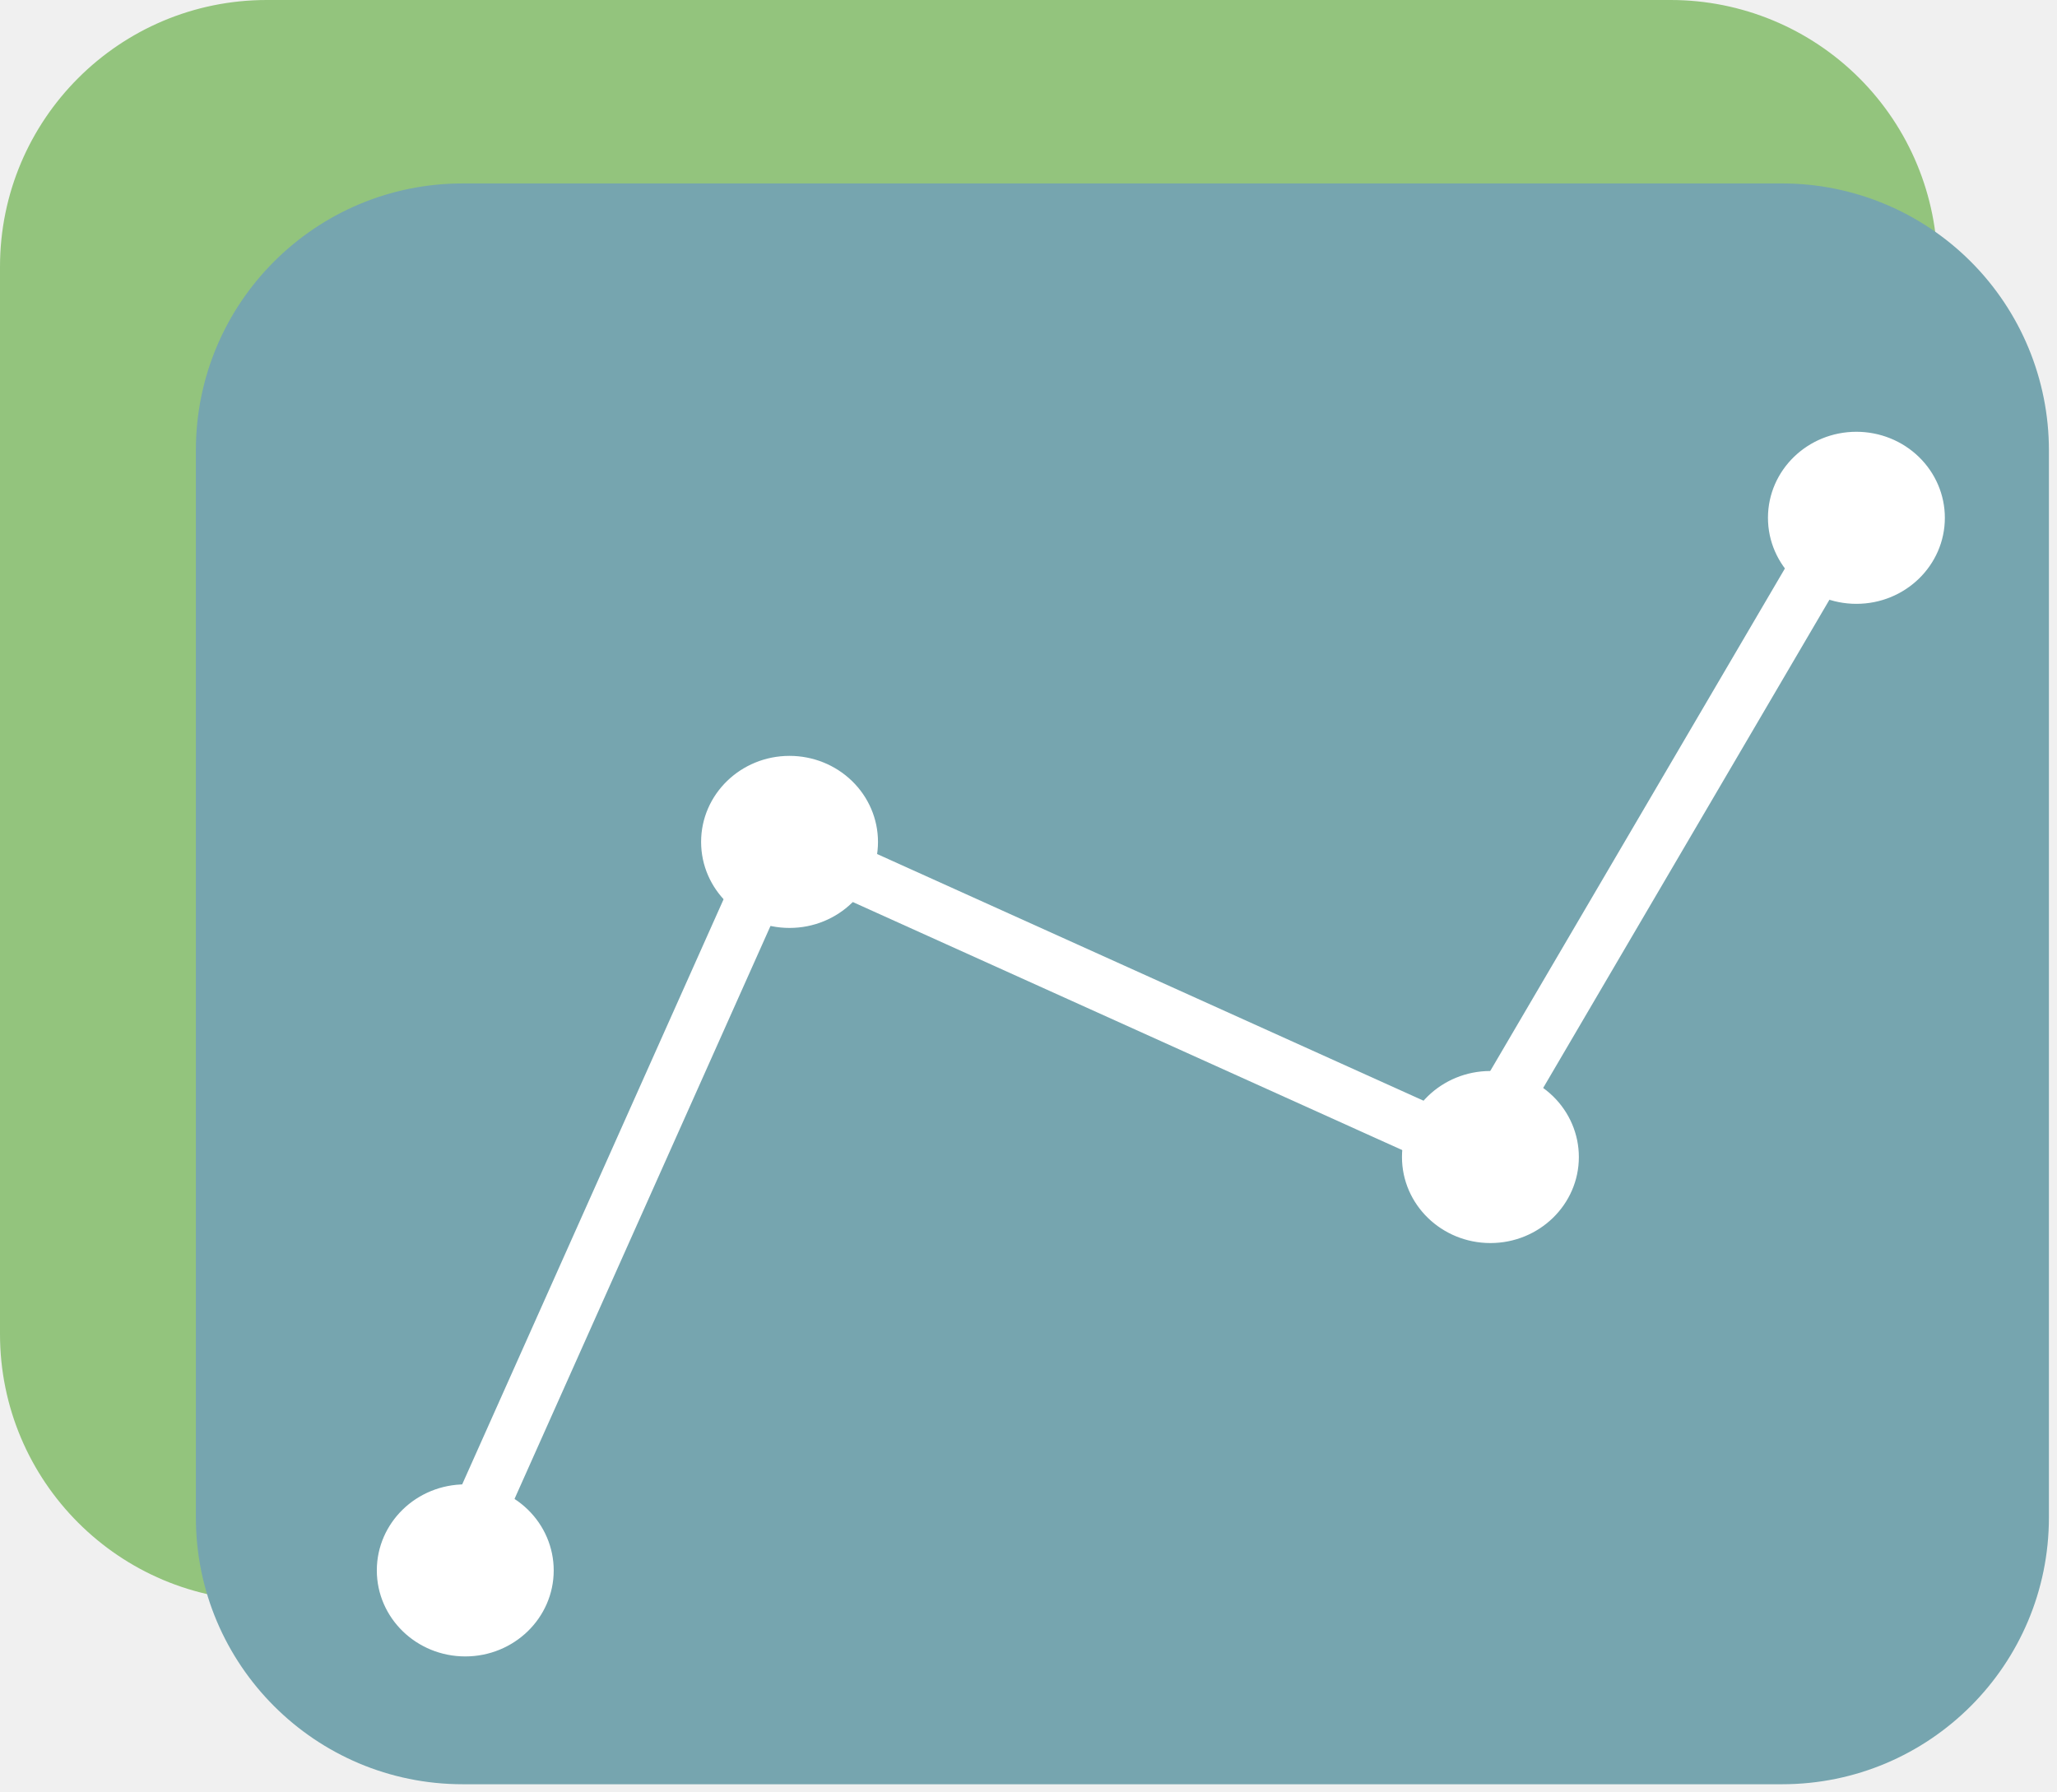
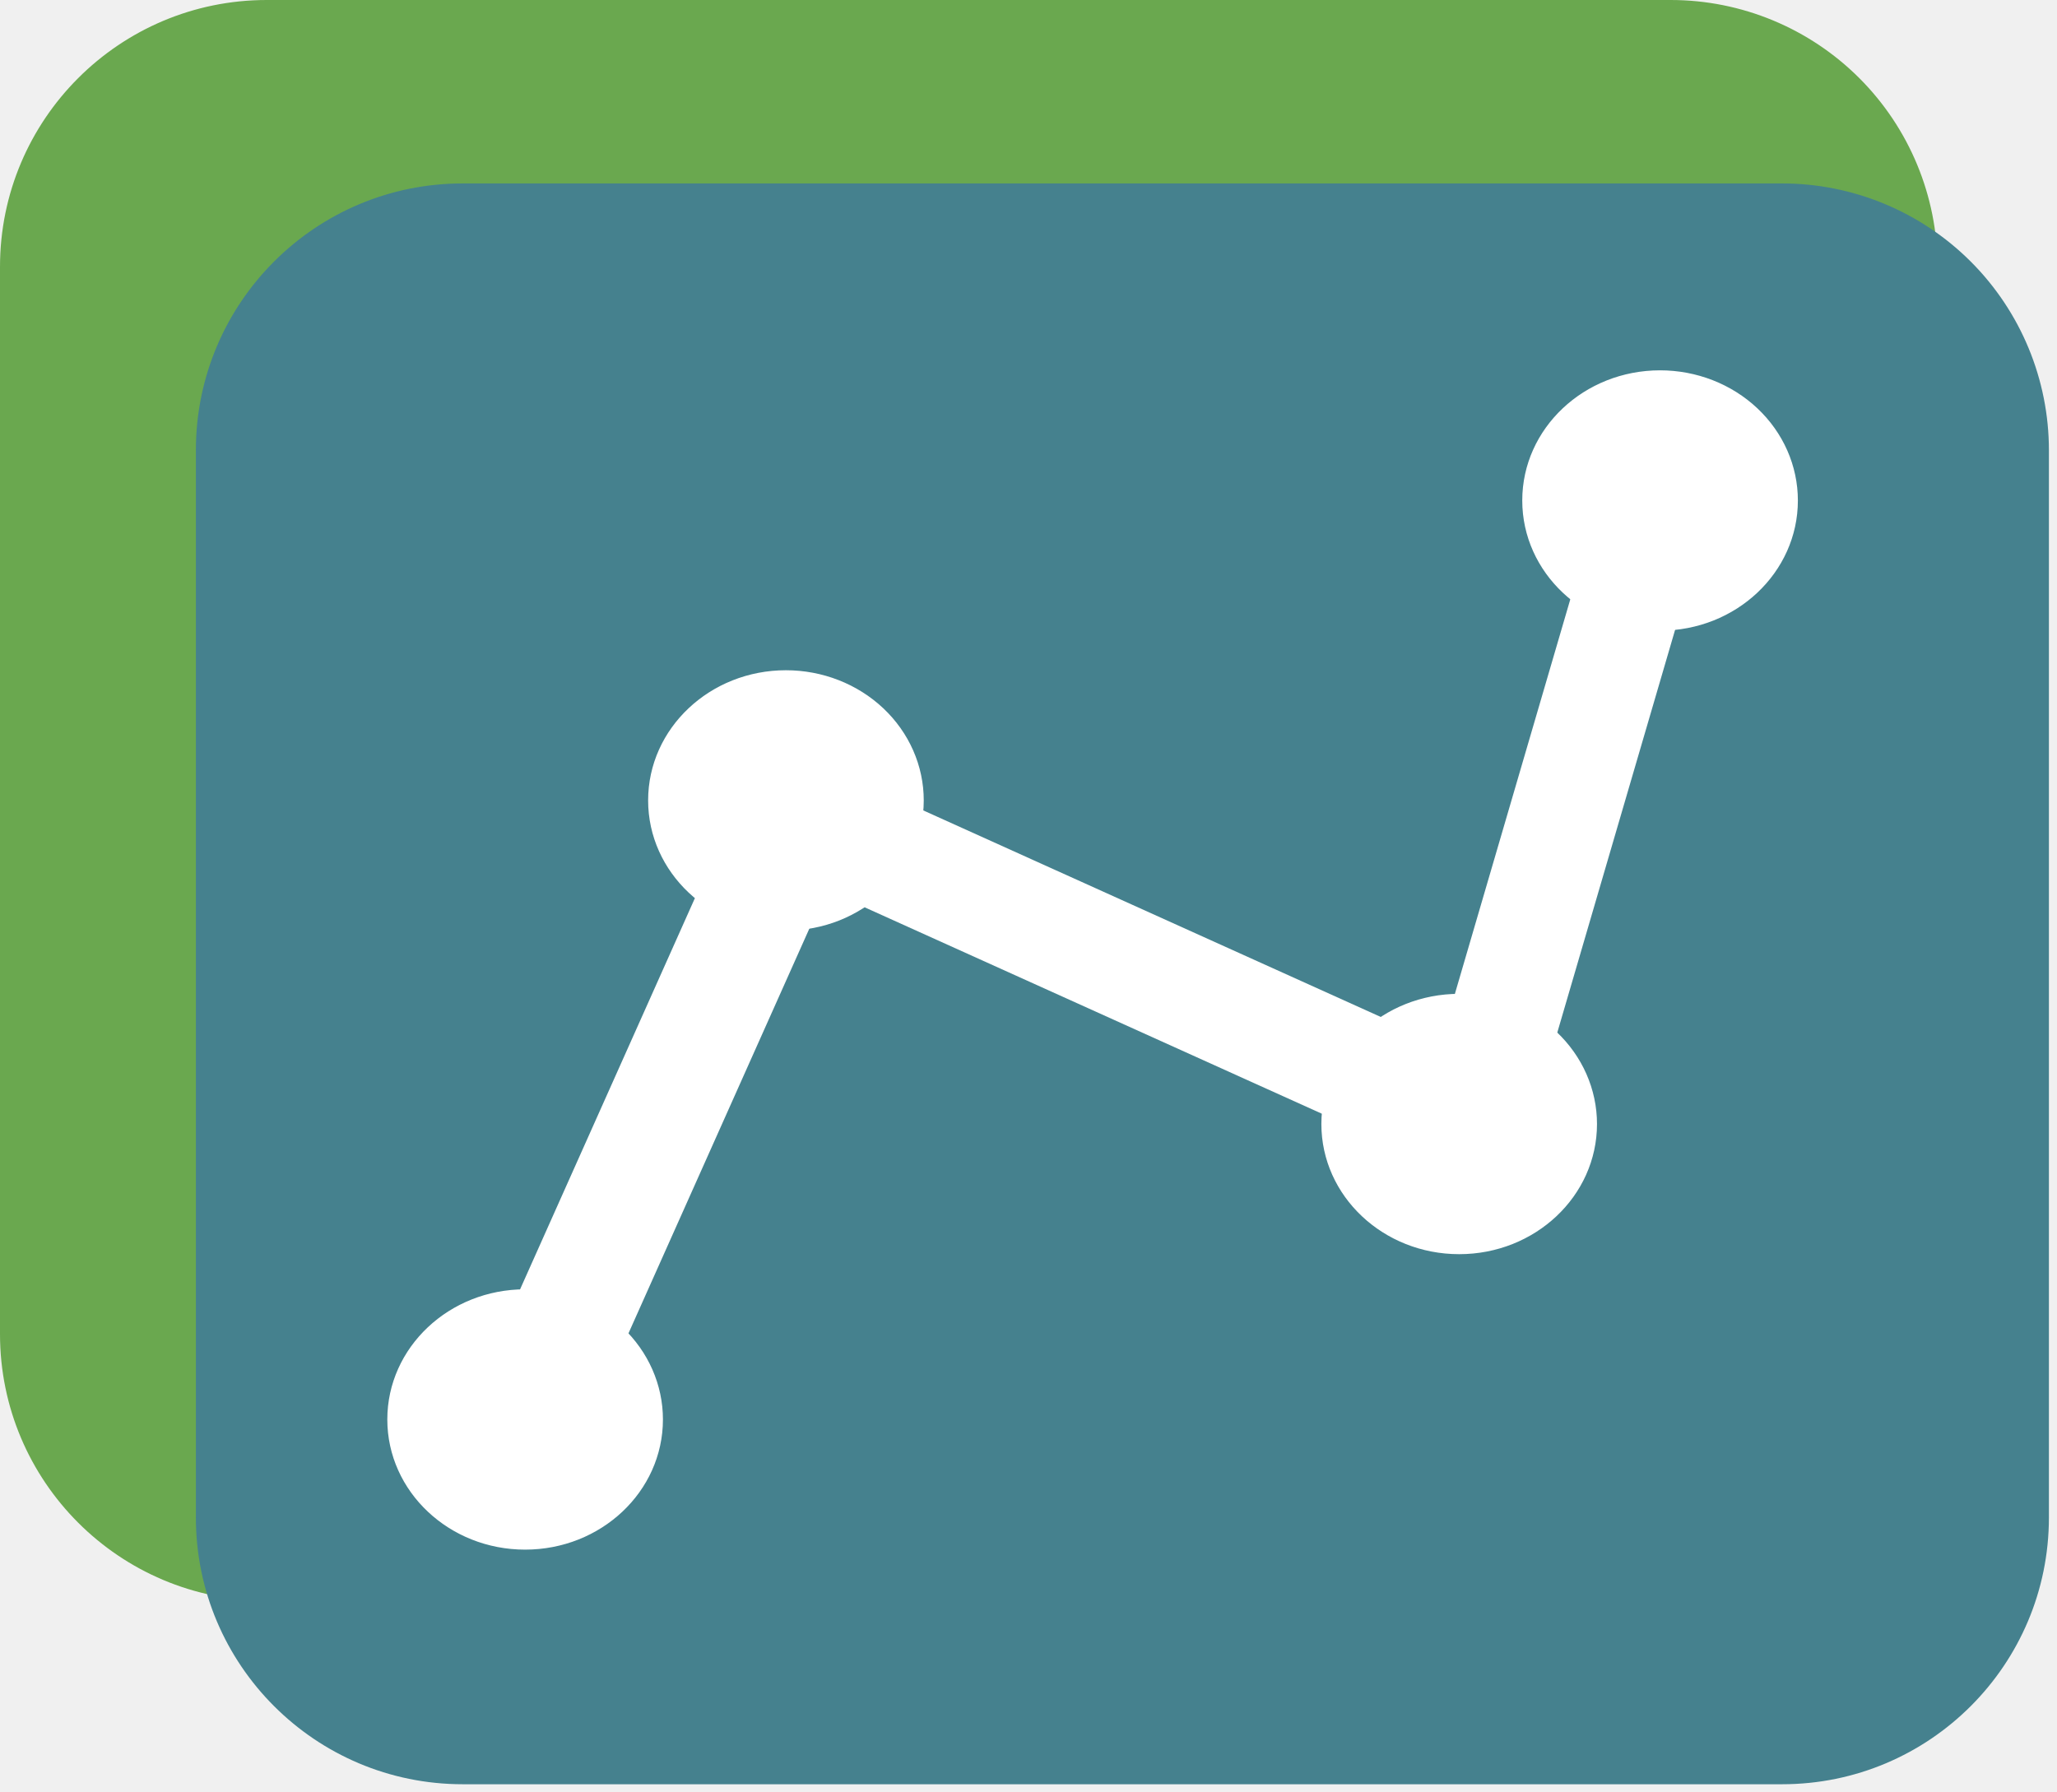
<svg xmlns="http://www.w3.org/2000/svg" version="1.1" viewBox="0.0 0.0 322.184 280.591" fill="none" stroke="none" stroke-linecap="square" stroke-miterlimit="10">
  <clipPath id="p.0">
    <path d="m0 0l322.184 0l0 280.591l-322.184 0l0 -280.591z" clip-rule="nonzero" />
  </clipPath>
  <g clip-path="url(#p.0)">
    <path fill="#000000" fill-opacity="0.0" d="m0 0l322.184 0l0 280.591l-322.184 0z" fill-rule="evenodd" />
-     <path fill="#93c47d" d="m0 41.791l0 0c0 -23.08 18.71 -41.791 41.791 -41.791l219.883 0c11.084 0 21.713 4.403 29.551 12.24c7.837 7.837 12.24 18.467 12.24 29.551l0 167.158c0 23.08 -18.71 41.791 -41.791 41.791l-219.883 0c-23.08 0 -41.791 -18.71 -41.791 -41.791z" fill-rule="evenodd" />
-     <path fill="#76a5af" d="m30.68 70.523l0 0c0 -23.08 18.71 -41.791 41.791 -41.791l206.655 0c11.084 0 21.713 4.403 29.551 12.24c7.837 7.837 12.24 18.467 12.24 29.551l0 167.158c0 23.08 -18.71 41.791 -41.791 41.791l-206.655 0c-23.08 0 -41.791 -18.71 -41.791 -41.791z" fill-rule="evenodd" />
-     <path fill="#ffffff" d="m69.537 241.737l47.811 -107.024l5.575 2.457l-47.811 107.024z" fill-rule="evenodd" />
-     <path stroke="#ffffff" stroke-width="2.32" stroke-linejoin="round" stroke-linecap="butt" d="m69.537 241.737l47.811 -107.024l5.575 2.457l-47.811 107.024z" fill-rule="evenodd" />
-     <path fill="#ffffff" d="m227.111 180.796l59.244 -101.039l5.291 3.181l-59.244 101.039z" fill-rule="evenodd" />
-     <path stroke="#ffffff" stroke-width="2.32" stroke-linejoin="round" stroke-linecap="butt" d="m227.111 180.796l59.244 -101.039l5.291 3.181l-59.244 101.039z" fill-rule="evenodd" />
-     <path fill="#ffffff" d="m125.509 129.682l106.74 48.189l-2.551 5.543l-106.74 -48.189z" fill-rule="evenodd" />
-     <path stroke="#ffffff" stroke-width="2.32" stroke-linejoin="round" stroke-linecap="butt" d="m125.509 129.682l106.74 48.189l-2.551 5.543l-106.74 -48.189z" fill-rule="evenodd" />
-     <path fill="#ffffff" d="m60.181 245.976l0 0c0 -6.801 5.683 -12.315 12.693 -12.315l0 0c3.366 0 6.595 1.297 8.975 3.607c2.38 2.309 3.718 5.442 3.718 8.708l0 0c0 6.801 -5.683 12.315 -12.693 12.315l0 0c-7.01 0 -12.693 -5.514 -12.693 -12.315z" fill-rule="evenodd" />
-     <path stroke="#ffffff" stroke-width="2.32" stroke-linejoin="round" stroke-linecap="butt" d="m60.181 245.976l0 0c0 -6.801 5.683 -12.315 12.693 -12.315l0 0c3.366 0 6.595 1.297 8.975 3.607c2.38 2.309 3.718 5.442 3.718 8.708l0 0c0 6.801 -5.683 12.315 -12.693 12.315l0 0c-7.01 0 -12.693 -5.514 -12.693 -12.315z" fill-rule="evenodd" />
-     <path fill="#ffffff" d="m110.972 131.87l0 0c0 -6.801 5.683 -12.315 12.693 -12.315l0 0c3.366 0 6.595 1.297 8.975 3.607c2.38 2.31 3.718 5.442 3.718 8.708l0 0c0 6.801 -5.683 12.315 -12.693 12.315l0 0c-7.01 0 -12.693 -5.514 -12.693 -12.315z" fill-rule="evenodd" />
-     <path stroke="#ffffff" stroke-width="2.32" stroke-linejoin="round" stroke-linecap="butt" d="m110.972 131.87l0 0c0 -6.801 5.683 -12.315 12.693 -12.315l0 0c3.366 0 6.595 1.297 8.975 3.607c2.38 2.31 3.718 5.442 3.718 8.708l0 0c0 6.801 -5.683 12.315 -12.693 12.315l0 0c-7.01 0 -12.693 -5.514 -12.693 -12.315z" fill-rule="evenodd" />
-     <path fill="#ffffff" d="m220.748 181.228l0 0c0 -6.801 5.683 -12.315 12.693 -12.315l0 0c3.366 0 6.595 1.297 8.975 3.607c2.38 2.309 3.718 5.442 3.718 8.708l0 0c0 6.801 -5.683 12.315 -12.693 12.315l0 0c-7.01 0 -12.693 -5.514 -12.693 -12.315z" fill-rule="evenodd" />
-     <path stroke="#ffffff" stroke-width="2.32" stroke-linejoin="round" stroke-linecap="butt" d="m220.748 181.228l0 0c0 -6.801 5.683 -12.315 12.693 -12.315l0 0c3.366 0 6.595 1.297 8.975 3.607c2.38 2.309 3.718 5.442 3.718 8.708l0 0c0 6.801 -5.683 12.315 -12.693 12.315l0 0c-7.01 0 -12.693 -5.514 -12.693 -12.315z" fill-rule="evenodd" />
-     <path fill="#ffffff" d="m278.073 81.106l0 0c0 -6.801 5.683 -12.315 12.693 -12.315l0 0c3.366 0 6.595 1.297 8.975 3.607c2.38 2.31 3.718 5.442 3.718 8.708l0 0c0 6.801 -5.683 12.315 -12.693 12.315l0 0c-7.01 0 -12.693 -5.514 -12.693 -12.315z" fill-rule="evenodd" />
-     <path stroke="#ffffff" stroke-width="2.32" stroke-linejoin="round" stroke-linecap="butt" d="m278.073 81.106l0 0c0 -6.801 5.683 -12.315 12.693 -12.315l0 0c3.366 0 6.595 1.297 8.975 3.607c2.38 2.31 3.718 5.442 3.718 8.708l0 0c0 6.801 -5.683 12.315 -12.693 12.315l0 0c-7.01 0 -12.693 -5.514 -12.693 -12.315z" fill-rule="evenodd" />
+     <path fill="#6aa84f" d="m0 41.791l0 0c0 -23.08 18.71 -41.791 41.791 -41.791l219.883 0c11.084 0 21.713 4.403 29.551 12.24c7.837 7.837 12.24 18.467 12.24 29.551l0 167.158c0 23.08 -18.71 41.791 -41.791 41.791l-219.883 0c-23.08 0 -41.791 -18.71 -41.791 -41.791z" fill-rule="evenodd" />
+     <path fill="#45818e" d="m30.68 70.523l0 0c0 -23.08 18.71 -41.791 41.791 -41.791l206.655 0c11.084 0 21.713 4.403 29.551 12.24c7.837 7.837 12.24 18.467 12.24 29.551l0 167.158c0 23.08 -18.71 41.791 -41.791 41.791l-206.655 0c-23.08 0 -41.791 -18.71 -41.791 -41.791z" fill-rule="evenodd" />
+     <path fill="#ffffff" d="m76.357 216.213l41.323 -92.472l14.646 6.425l-41.323 92.472z" fill-rule="evenodd" />
+     <path stroke="#ffffff" stroke-width="2.32" stroke-linejoin="round" stroke-linecap="butt" d="m76.357 216.213l41.323 -92.472l14.646 6.425l-41.323 92.472z" fill-rule="evenodd" />
+     <path fill="#ffffff" d="m220.598 184.682l32.882 -112.409l14.142 4.283l-32.882 112.409z" fill-rule="evenodd" />
+     <path stroke="#ffffff" stroke-width="2.32" stroke-linejoin="round" stroke-linecap="butt" d="m220.598 184.682l32.882 -112.409l14.142 4.283l-32.882 112.409z" fill-rule="evenodd" />
+     <path fill="#ffffff" d="m129.356 121.324l106.74 48.189l-6.394 13.89l-106.74 -48.189z" fill-rule="evenodd" />
+     <path stroke="#ffffff" stroke-width="2.32" stroke-linejoin="round" stroke-linecap="butt" d="m129.356 121.324l106.74 48.189l-6.394 13.89l-106.74 -48.189z" fill-rule="evenodd" />
+     <path fill="#ffffff" d="m239.588 78.393l0 0c0 -10.62 9.145 -19.228 20.425 -19.228l0 0c5.417 0 10.612 2.026 14.443 5.632c3.83 3.606 5.982 8.497 5.982 13.596l0 0c0 10.62 -9.145 19.228 -20.425 19.228l0 0c-11.281 0 -20.425 -8.609 -20.425 -19.228z" fill-rule="evenodd" />
+     <path stroke="#ffffff" stroke-width="2.32" stroke-linejoin="round" stroke-linecap="butt" d="m239.588 78.393l0 0c0 -10.62 9.145 -19.228 20.425 -19.228l0 0c5.417 0 10.612 2.026 14.443 5.632c3.83 3.606 5.982 8.497 5.982 13.596l0 0c0 10.62 -9.145 19.228 -20.425 19.228l0 0c-11.281 0 -20.425 -8.609 -20.425 -19.228z" fill-rule="evenodd" />
+     <path fill="#ffffff" d="m208.124 176.057l0 0c0 -10.62 9.145 -19.228 20.425 -19.228l0 0c5.417 0 10.612 2.026 14.443 5.632c3.83 3.606 5.982 8.497 5.982 13.596l0 0c0 10.62 -9.145 19.228 -20.425 19.228l0 0c-11.281 0 -20.425 -8.609 -20.425 -19.228z" fill-rule="evenodd" />
+     <path stroke="#ffffff" stroke-width="2.32" stroke-linejoin="round" stroke-linecap="butt" d="m208.124 176.057l0 0c0 -10.62 9.145 -19.228 20.425 -19.228l0 0c5.417 0 10.612 2.026 14.443 5.632c3.83 3.606 5.982 8.497 5.982 13.596l0 0c0 10.62 -9.145 19.228 -20.425 19.228l0 0c-11.281 0 -20.425 -8.609 -20.425 -19.228z" fill-rule="evenodd" />
+     <path fill="#ffffff" d="m102.675 125.37l0 0c0 -10.62 9.145 -19.228 20.425 -19.228l0 0c5.417 0 10.612 2.026 14.443 5.632c3.83 3.606 5.982 8.497 5.982 13.596l0 0c0 10.62 -9.145 19.228 -20.425 19.228l0 0c-11.281 0 -20.425 -8.609 -20.425 -19.228z" fill-rule="evenodd" />
+     <path stroke="#ffffff" stroke-width="2.32" stroke-linejoin="round" stroke-linecap="butt" d="m102.675 125.37l0 0c0 -10.62 9.145 -19.228 20.425 -19.228l0 0c5.417 0 10.612 2.026 14.443 5.632c3.83 3.606 5.982 8.497 5.982 13.596l0 0c0 10.62 -9.145 19.228 -20.425 19.228l0 0c-11.281 0 -20.425 -8.609 -20.425 -19.228z" fill-rule="evenodd" />
+     <path fill="#ffffff" d="m61.824 222.336l0 0c0 -10.62 9.145 -19.228 20.425 -19.228l0 0c5.417 0 10.612 2.026 14.443 5.632c3.83 3.606 5.982 8.497 5.982 13.596l0 0c0 10.62 -9.145 19.228 -20.425 19.228l0 0c-11.281 0 -20.425 -8.609 -20.425 -19.228z" fill-rule="evenodd" />
+     <path stroke="#ffffff" stroke-width="2.32" stroke-linejoin="round" stroke-linecap="butt" d="m61.824 222.336l0 0c0 -10.62 9.145 -19.228 20.425 -19.228l0 0c5.417 0 10.612 2.026 14.443 5.632c3.83 3.606 5.982 8.497 5.982 13.596l0 0c0 10.62 -9.145 19.228 -20.425 19.228l0 0c-11.281 0 -20.425 -8.609 -20.425 -19.228z" fill-rule="evenodd" />
  </g>
</svg>
